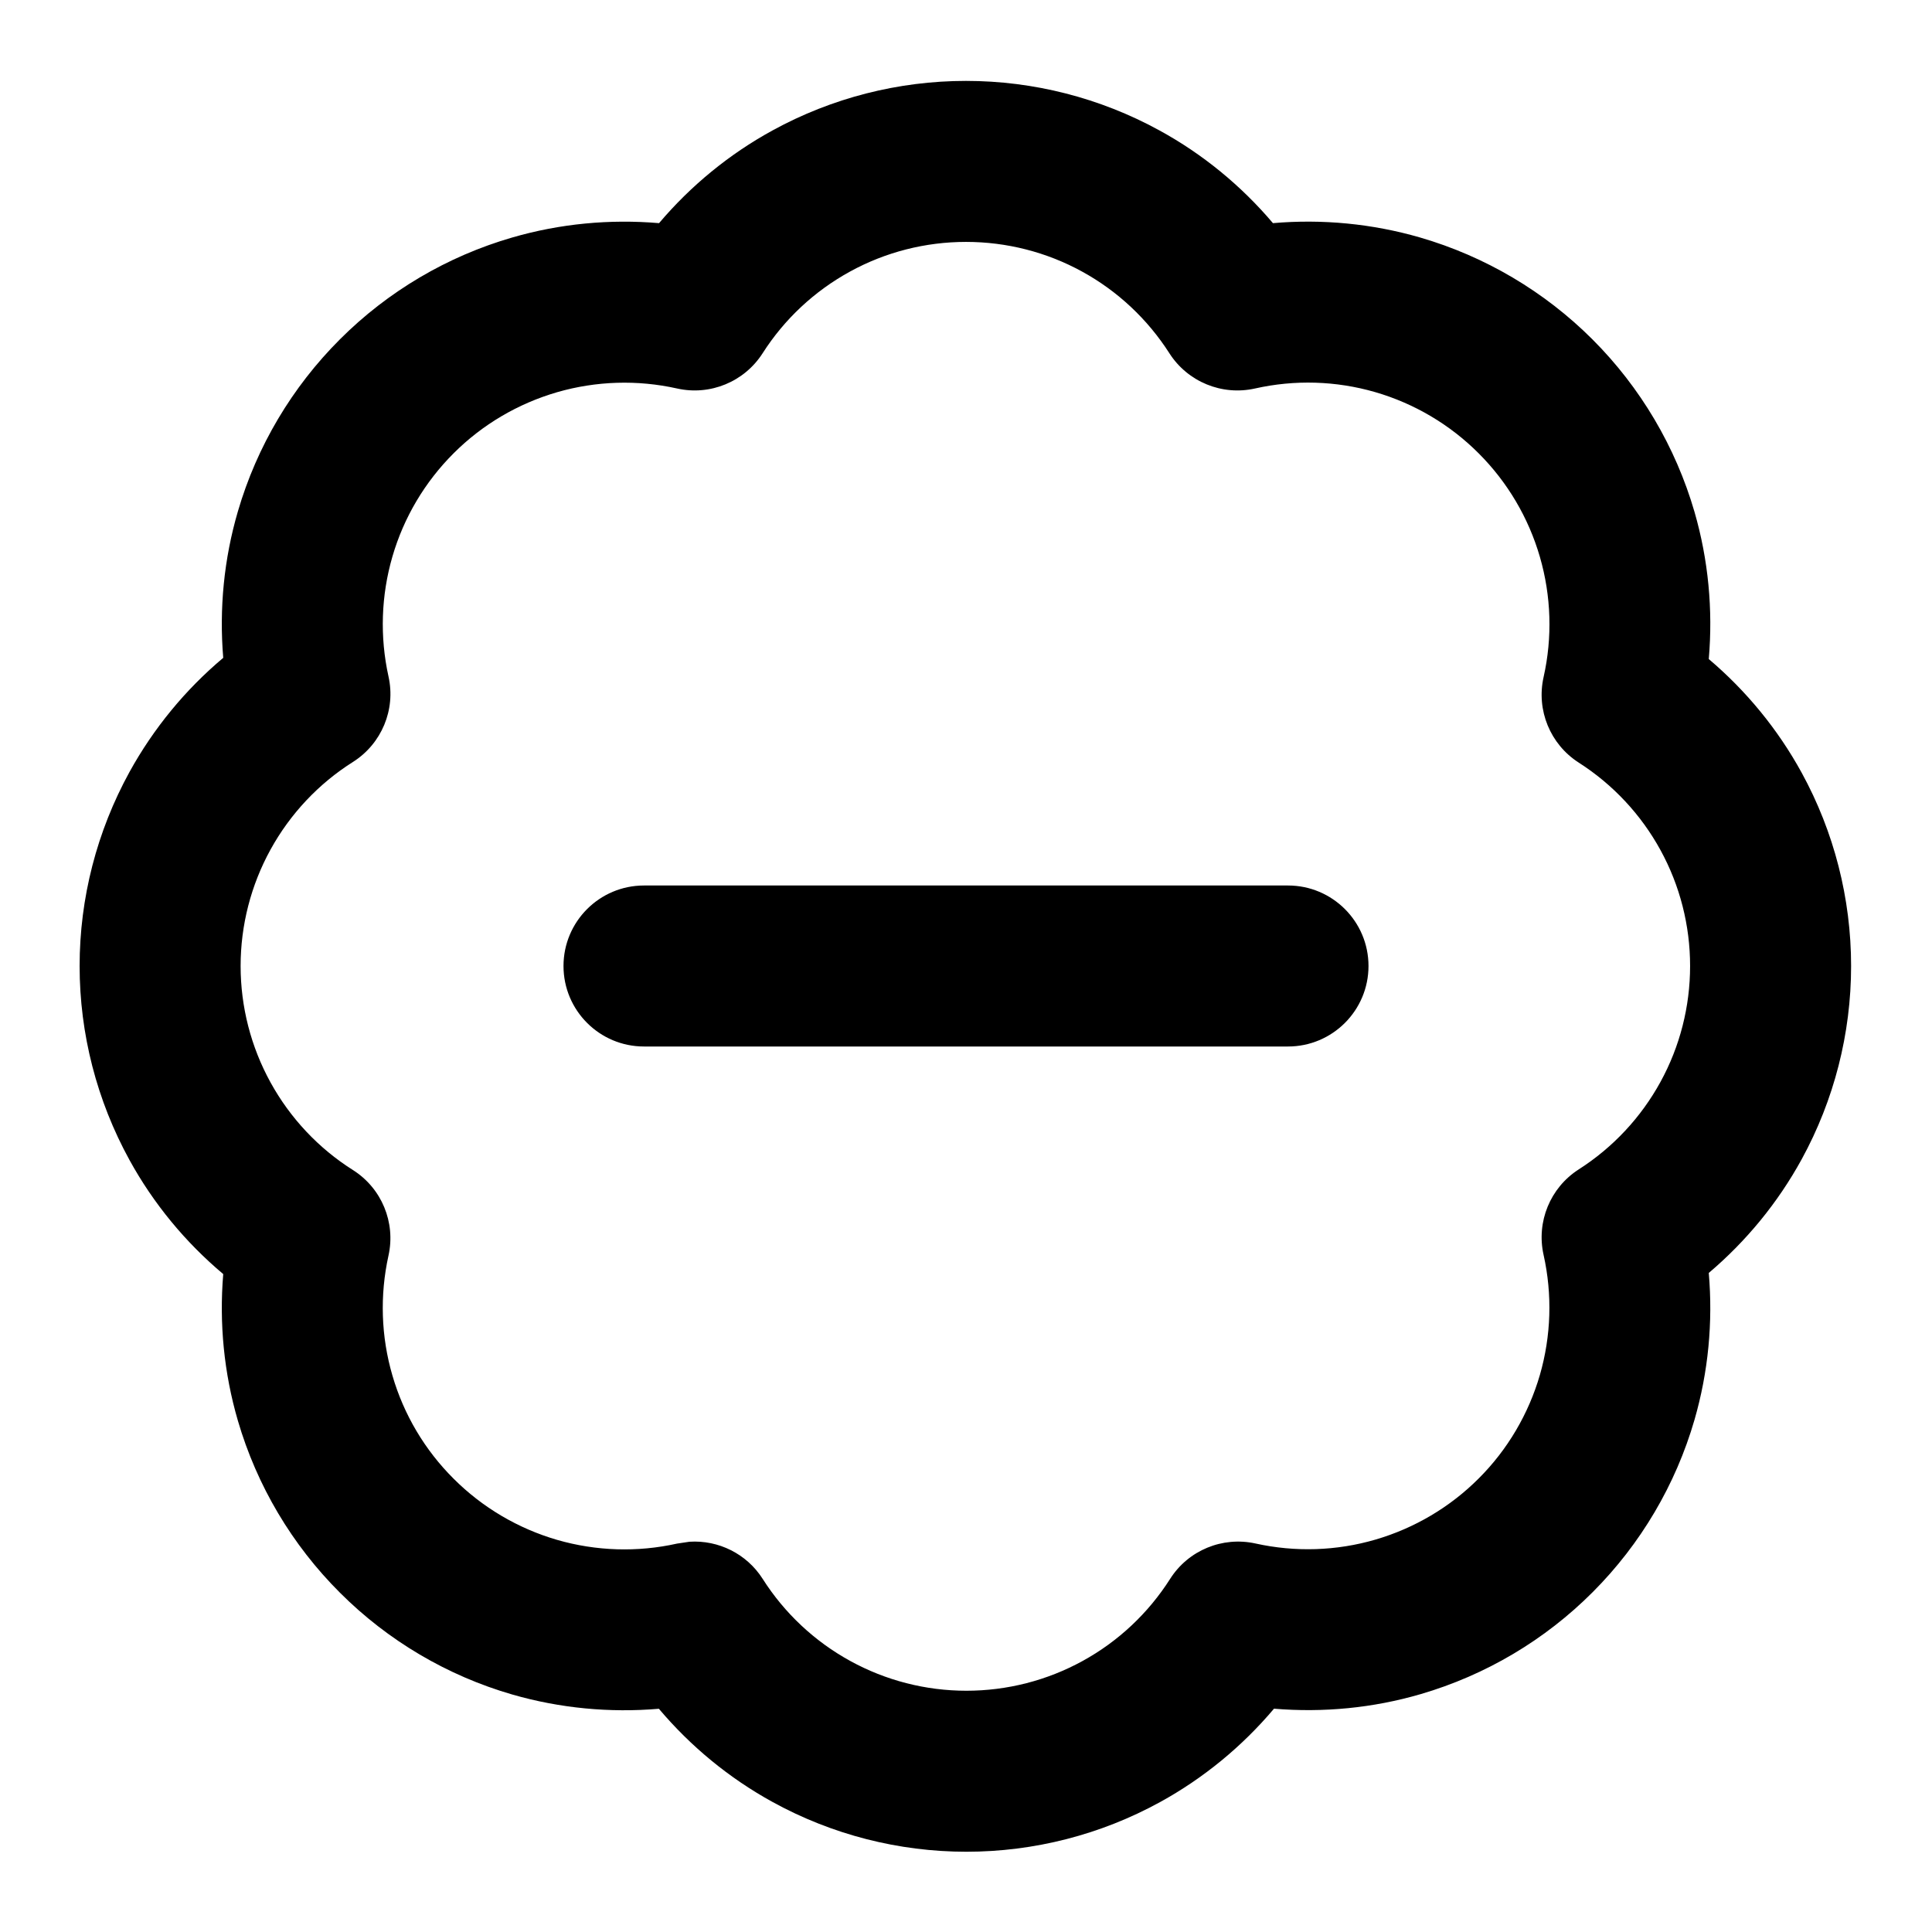
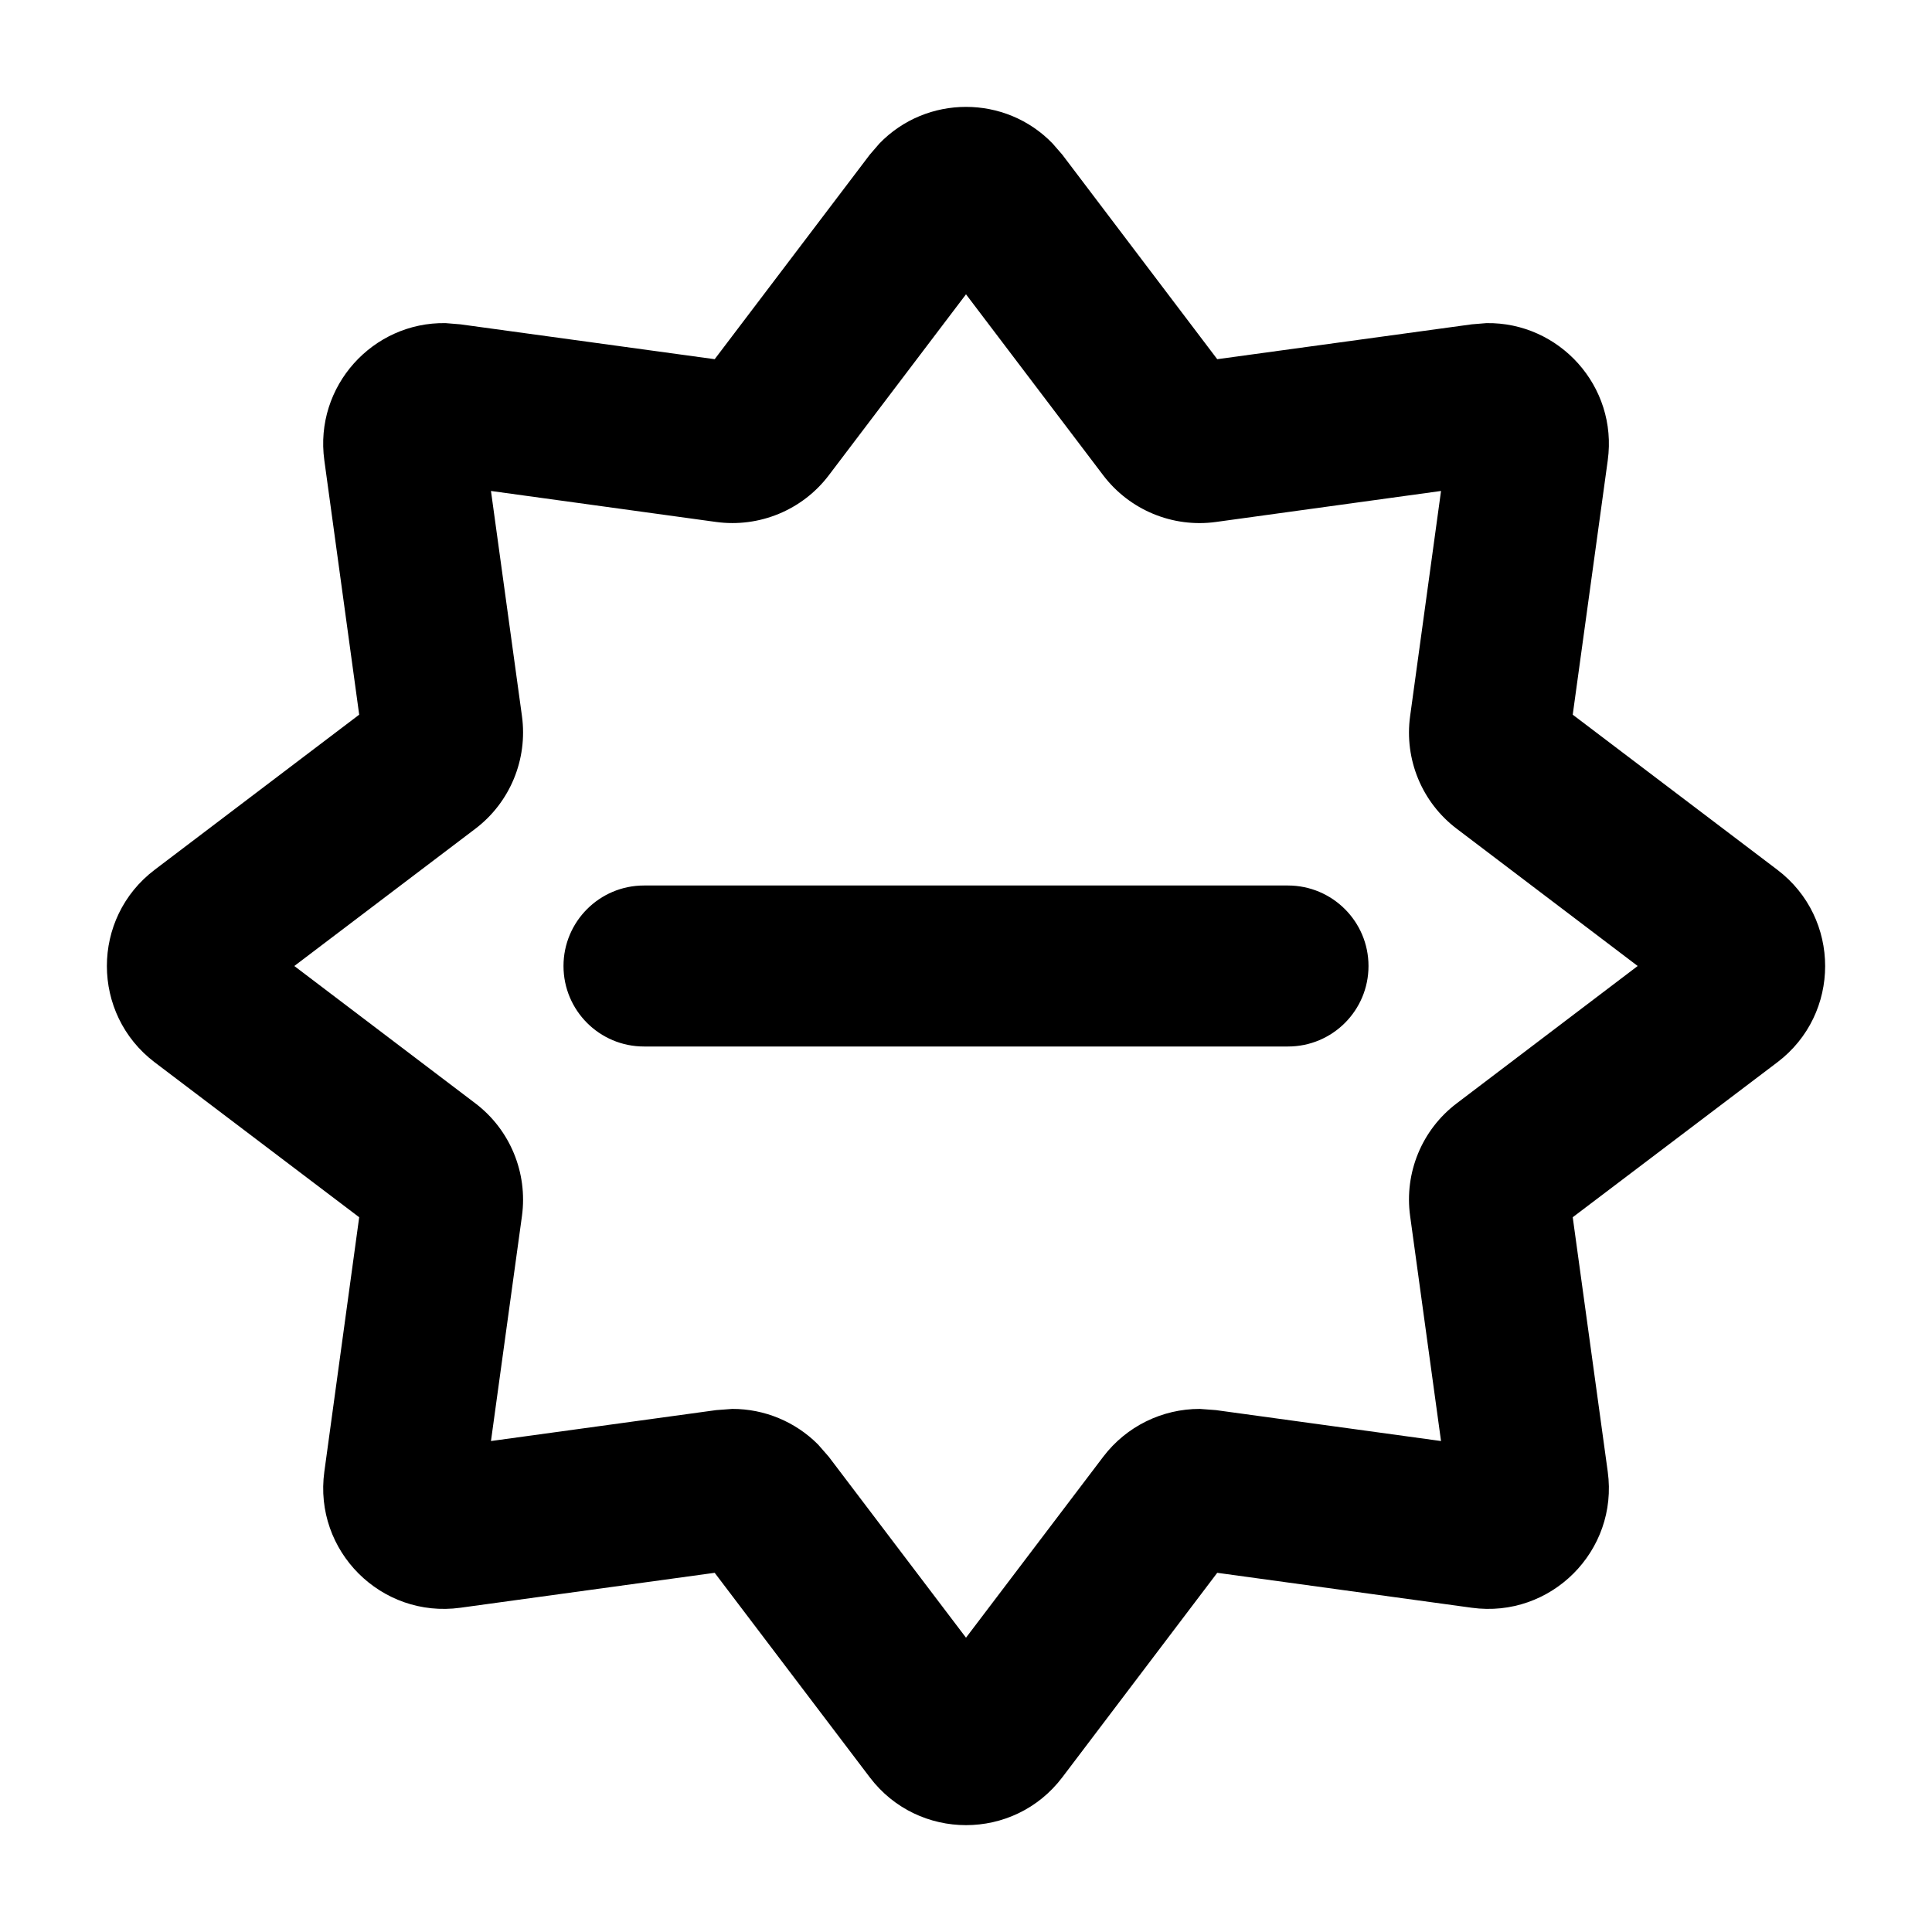
<svg xmlns="http://www.w3.org/2000/svg" width="24" height="24" viewBox="0 0 24 24" fill="none">
-   <path d="M12 1.005C12.839 1.005 13.665 1.216 14.401 1.619C14.941 1.914 15.418 2.306 15.813 2.772C16.426 2.719 17.045 2.778 17.64 2.95C18.449 3.185 19.187 3.621 19.783 4.217C20.379 4.813 20.815 5.551 21.05 6.36C21.222 6.955 21.28 7.574 21.227 8.187C21.693 8.582 22.085 9.059 22.381 9.599C22.784 10.335 22.995 11.161 22.995 12C22.995 12.839 22.784 13.665 22.381 14.401C22.085 14.941 21.693 15.418 21.227 15.813C21.28 16.425 21.221 17.043 21.05 17.636C20.816 18.444 20.381 19.181 19.786 19.777C19.192 20.373 18.456 20.809 17.648 21.045C17.056 21.218 16.438 21.277 15.826 21.226C15.431 21.694 14.952 22.089 14.411 22.386C13.674 22.791 12.846 23.003 12.005 23.003C11.164 23.003 10.336 22.791 9.599 22.386C9.058 22.089 8.58 21.695 8.185 21.227C7.574 21.279 6.957 21.221 6.364 21.05C5.556 20.816 4.819 20.381 4.224 19.786C3.628 19.192 3.191 18.456 2.955 17.648C2.782 17.056 2.722 16.438 2.773 15.827C2.303 15.432 1.907 14.953 1.609 14.411C1.203 13.672 0.989 12.843 0.989 12C0.989 11.157 1.203 10.328 1.609 9.589C1.908 9.047 2.303 8.567 2.773 8.172C2.722 7.561 2.782 6.944 2.955 6.353C3.191 5.544 3.628 4.809 4.224 4.214C4.819 3.619 5.556 3.184 6.364 2.95C6.957 2.778 7.575 2.72 8.187 2.772C8.582 2.306 9.059 1.914 9.599 1.619C10.335 1.216 11.161 1.005 12 1.005ZM12 3.005C11.497 3.005 11.001 3.131 10.56 3.373C10.118 3.615 9.744 3.964 9.473 4.389C9.246 4.743 8.822 4.918 8.411 4.826C7.918 4.716 7.406 4.732 6.921 4.872C6.436 5.013 5.993 5.273 5.636 5.63C5.278 5.987 5.016 6.428 4.875 6.913C4.734 7.398 4.717 7.91 4.826 8.403C4.918 8.815 4.741 9.239 4.385 9.465C3.957 9.735 3.605 10.11 3.361 10.553C3.117 10.996 2.989 11.494 2.989 12C2.989 12.506 3.117 13.004 3.361 13.447C3.605 13.89 3.957 14.265 4.385 14.535C4.741 14.761 4.917 15.185 4.826 15.597C4.717 16.09 4.733 16.603 4.875 17.088C5.016 17.573 5.278 18.014 5.636 18.37C5.993 18.727 6.436 18.988 6.921 19.129C7.406 19.269 7.919 19.285 8.411 19.175L8.565 19.152C8.925 19.129 9.276 19.302 9.474 19.613C9.745 20.039 10.119 20.39 10.562 20.633C11.004 20.876 11.5 21.003 12.005 21.003C12.51 21.003 13.007 20.876 13.449 20.633C13.892 20.39 14.265 20.039 14.536 19.613C14.762 19.258 15.186 19.083 15.597 19.174C16.09 19.283 16.603 19.267 17.088 19.125C17.573 18.983 18.014 18.722 18.371 18.364C18.728 18.007 18.988 17.565 19.129 17.08C19.269 16.595 19.285 16.082 19.175 15.589C19.083 15.178 19.257 14.754 19.611 14.527C20.035 14.256 20.385 13.882 20.627 13.44C20.869 12.999 20.995 12.503 20.995 12C20.995 11.497 20.869 11.001 20.627 10.56C20.385 10.118 20.035 9.744 19.611 9.473C19.257 9.246 19.083 8.822 19.175 8.411C19.286 7.918 19.27 7.404 19.129 6.918C18.988 6.432 18.727 5.99 18.369 5.632C18.012 5.274 17.569 5.012 17.083 4.871C16.597 4.73 16.083 4.715 15.59 4.826C15.179 4.918 14.754 4.743 14.527 4.389C14.256 3.965 13.883 3.615 13.441 3.373C13 3.131 12.504 3.005 12 3.005ZM16 11C16.552 11 17 11.448 17 12C17 12.552 16.552 13 16 13H8C7.448 13 7 12.552 7 12C7 11.448 7.448 11 8 11H16Z" fill="black" />
+   <path d="M10.924 1.783C11.51 1.176 12.491 1.176 13.076 1.783L13.196 1.921L15.121 4.462L18.282 4.029L18.464 4.014C19.367 3.999 20.099 4.796 19.972 5.719L19.537 8.878L22.079 10.805C22.87 11.405 22.871 12.596 22.079 13.196L19.537 15.121L19.972 18.282C20.107 19.266 19.265 20.107 18.282 19.972L15.121 19.538L13.196 22.079C12.595 22.871 11.405 22.87 10.805 22.079L8.878 19.538L5.719 19.972C4.735 20.107 3.894 19.266 4.029 18.282L4.462 15.121L1.921 13.196C1.13 12.595 1.13 11.405 1.921 10.805L4.462 8.878L4.029 5.719C3.902 4.796 4.633 3.998 5.536 4.014L5.719 4.029L8.878 4.462L10.805 1.921L10.924 1.783ZM10.295 5.905C9.968 6.336 9.432 6.557 8.896 6.484L6.099 6.099L6.484 8.896C6.557 9.433 6.336 9.968 5.905 10.295L3.656 12L5.905 13.706C6.336 14.033 6.557 14.568 6.484 15.105L6.099 17.901L8.896 17.517L9.096 17.502C9.496 17.501 9.881 17.661 10.163 17.945L10.295 18.096L12 20.344L13.705 18.096C13.992 17.718 14.438 17.501 14.905 17.502L15.105 17.517L17.901 17.901L17.517 15.105C17.443 14.568 17.664 14.033 18.096 13.706L20.344 12L18.096 10.295C17.664 9.968 17.443 9.433 17.517 8.896L17.901 6.099L15.105 6.484C14.568 6.558 14.033 6.336 13.705 5.905L12 3.656L10.295 5.905ZM16 11C16.552 11.001 17 11.448 17 12C17 12.553 16.552 13 16 13H8C7.448 13 7 12.553 7 12C7 11.448 7.448 11 8 11H16Z" fill="black" />
</svg>
